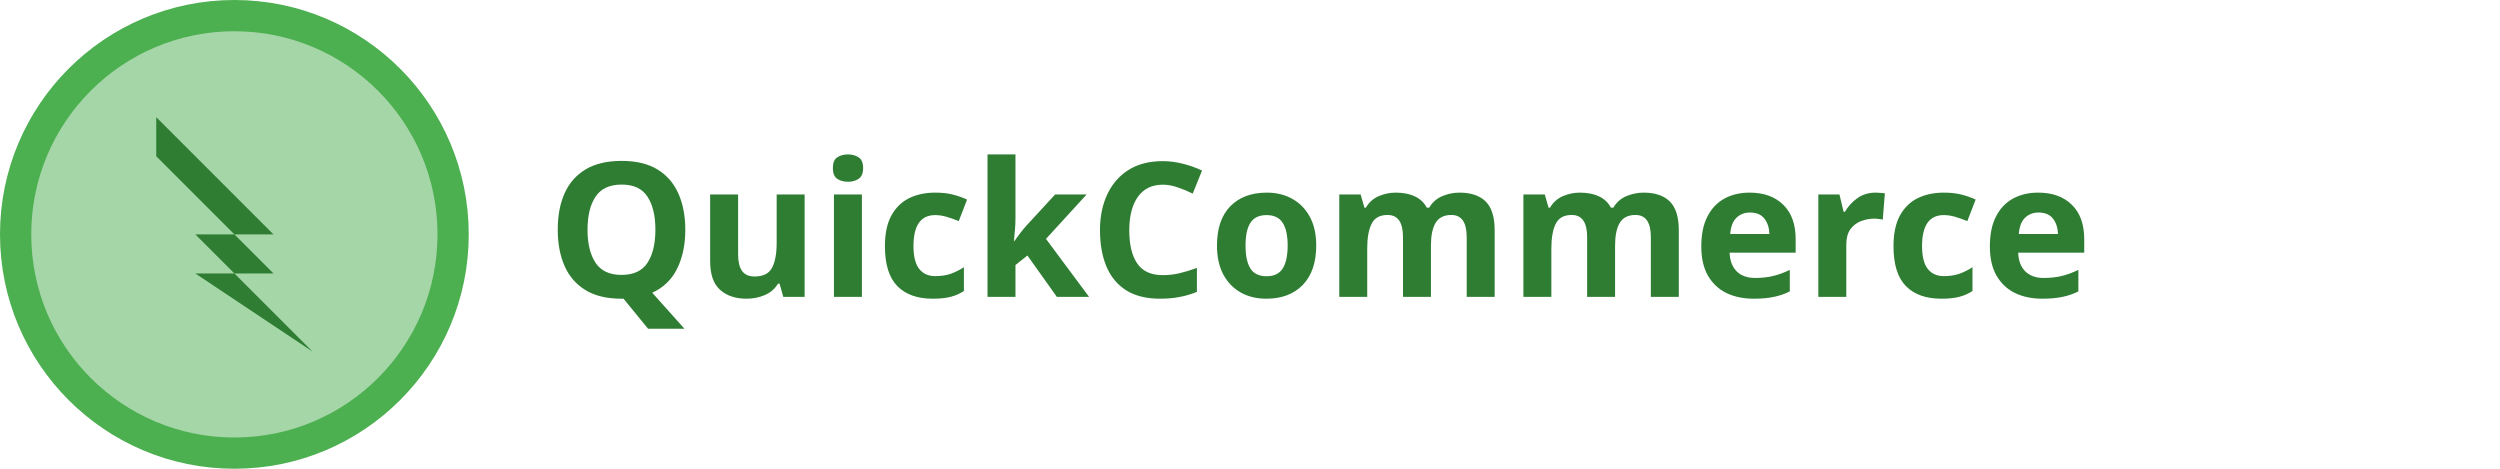
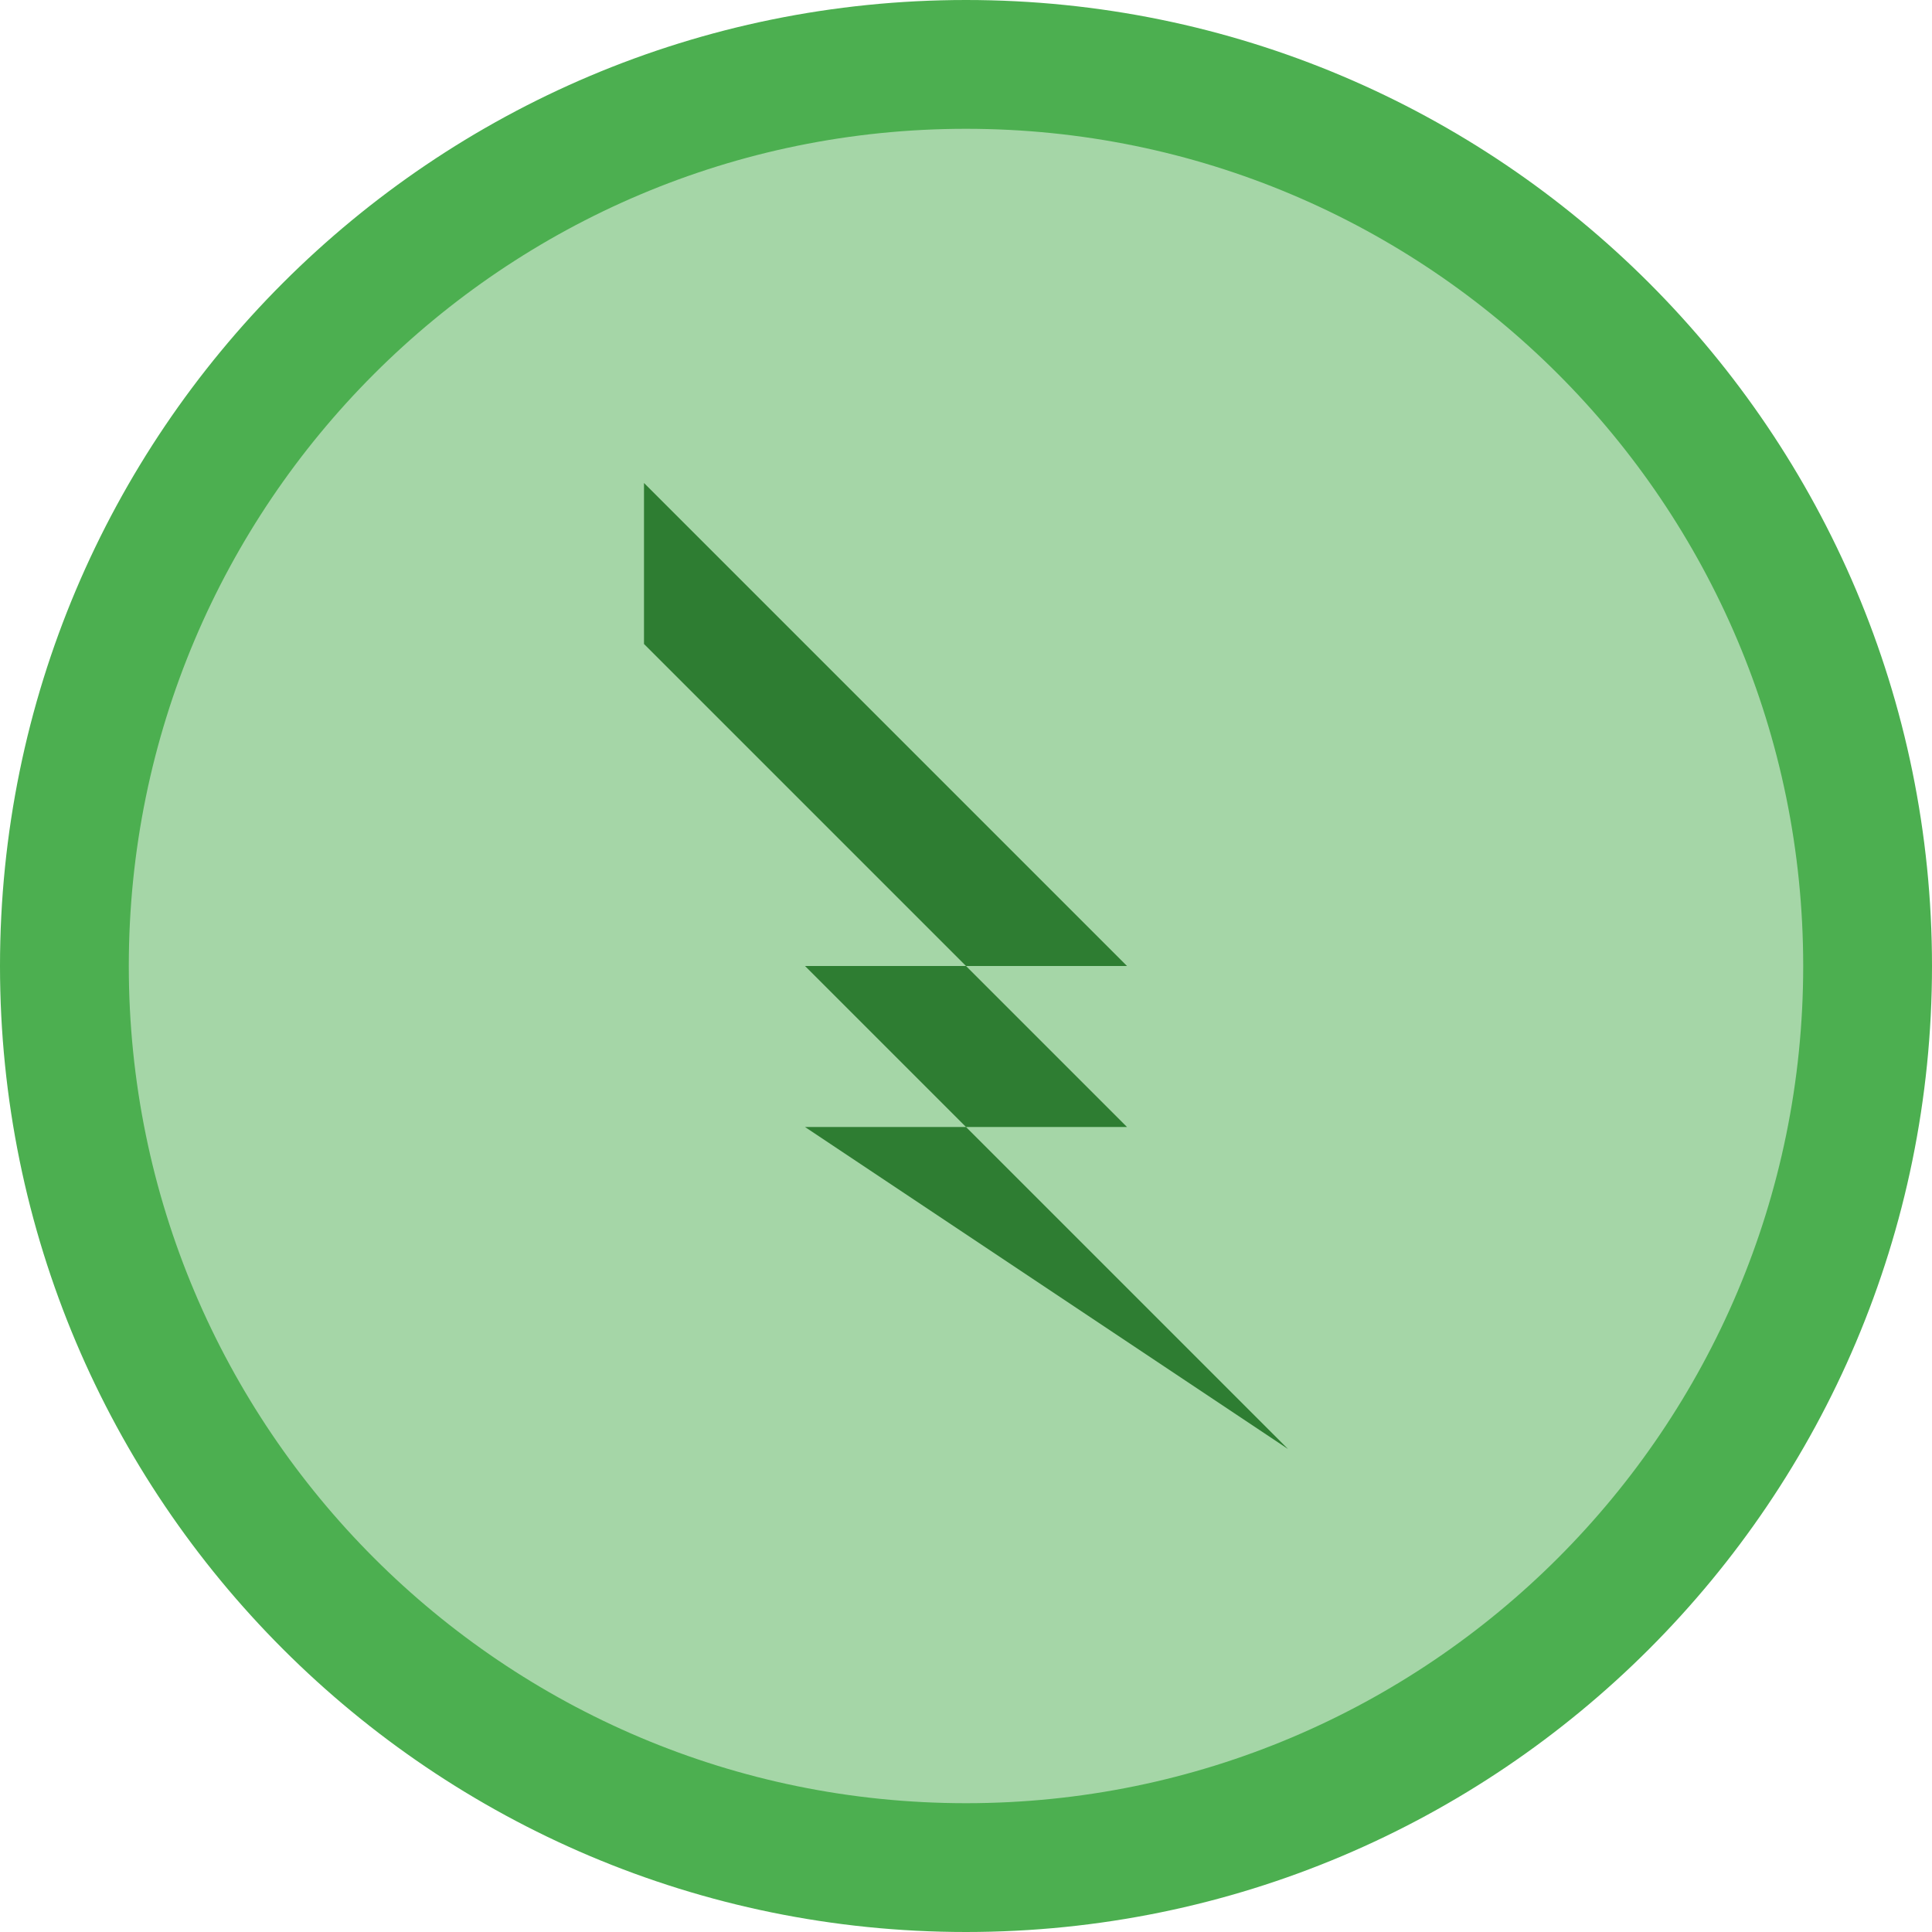
- <svg xmlns="http://www.w3.org/2000/svg" width="320" height="60" viewBox="0 0 320 60" fill="none">
+ <svg xmlns="http://www.w3.org/2000/svg" width="64" height="64" viewBox="0 0 60 60" fill="none">
  <circle cx="30" cy="30" r="28" stroke="#4CAF50" stroke-width="4" fill="#A5D6A7" />
  <path d="M20 15 L35 30 L25 30 L40 45 L25 35 L35 35 L20 20 Z" fill="#2E7D32" />
-   <text x="70" y="38" font-family="Segoe UI, Tahoma, Geneva, Verdana, sans-serif" font-weight="700" font-size="24" fill="#2E7D32">
-     QuickCommerce
-   </text>
</svg>
